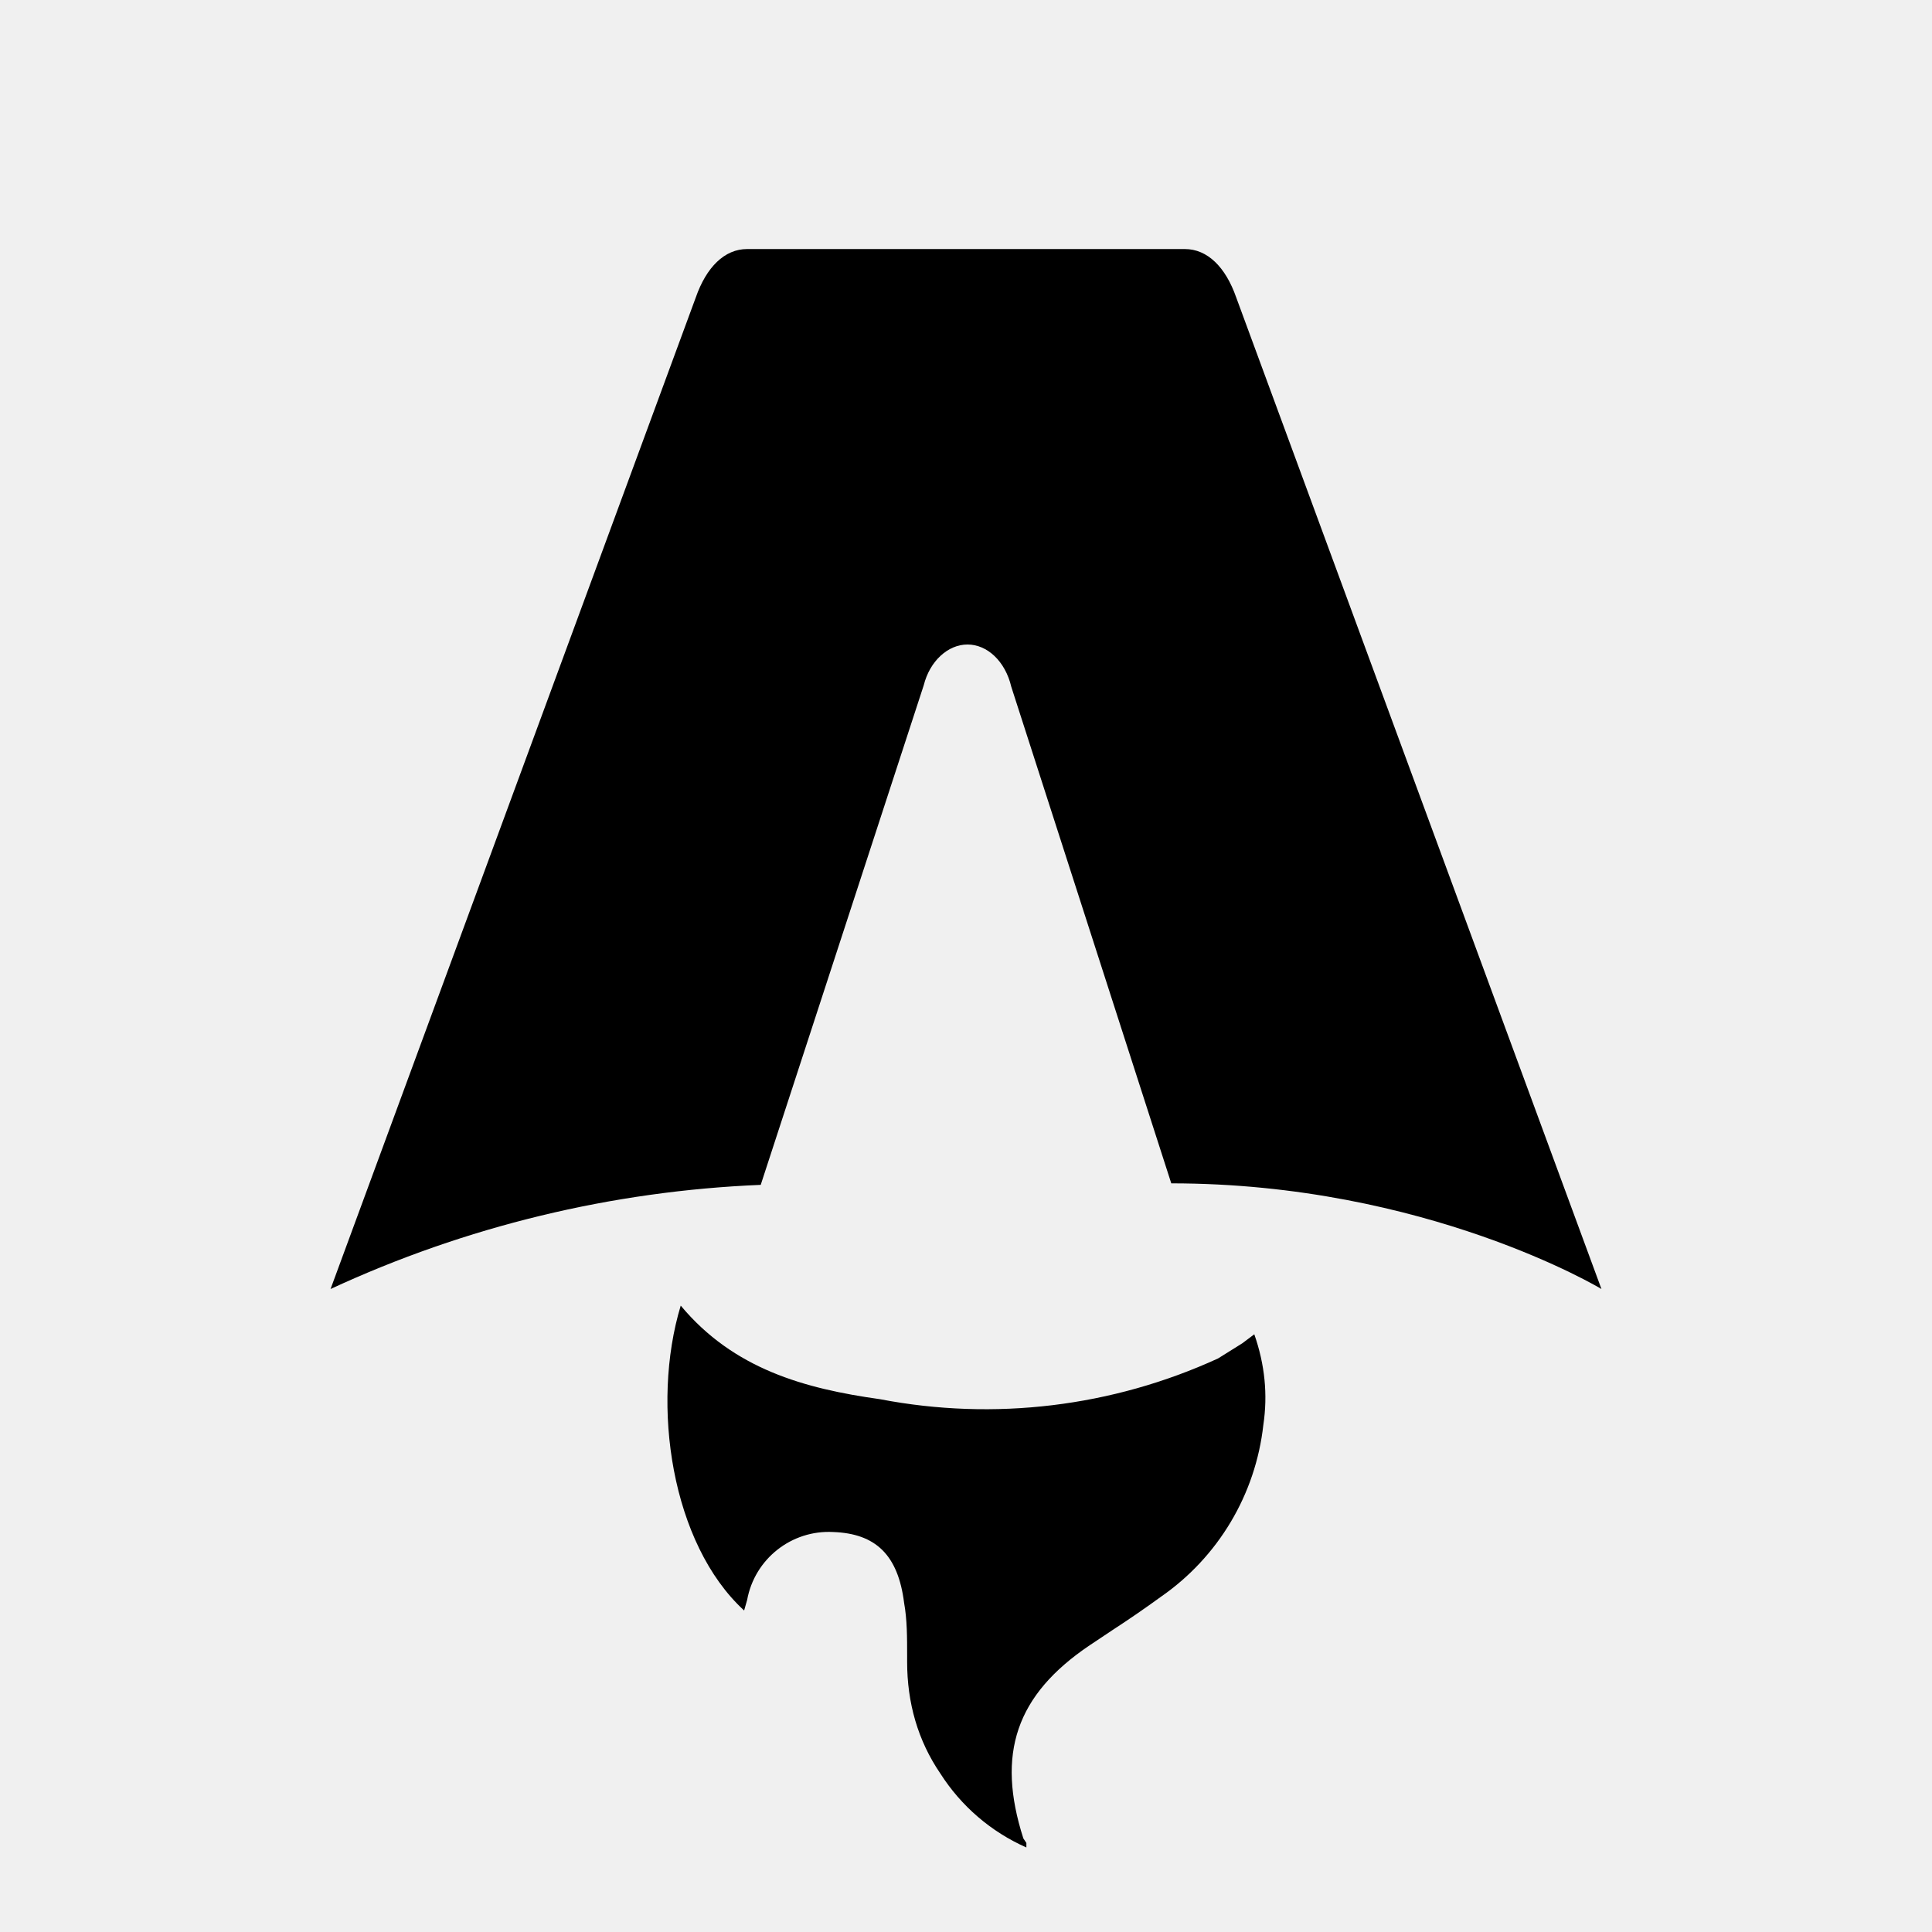
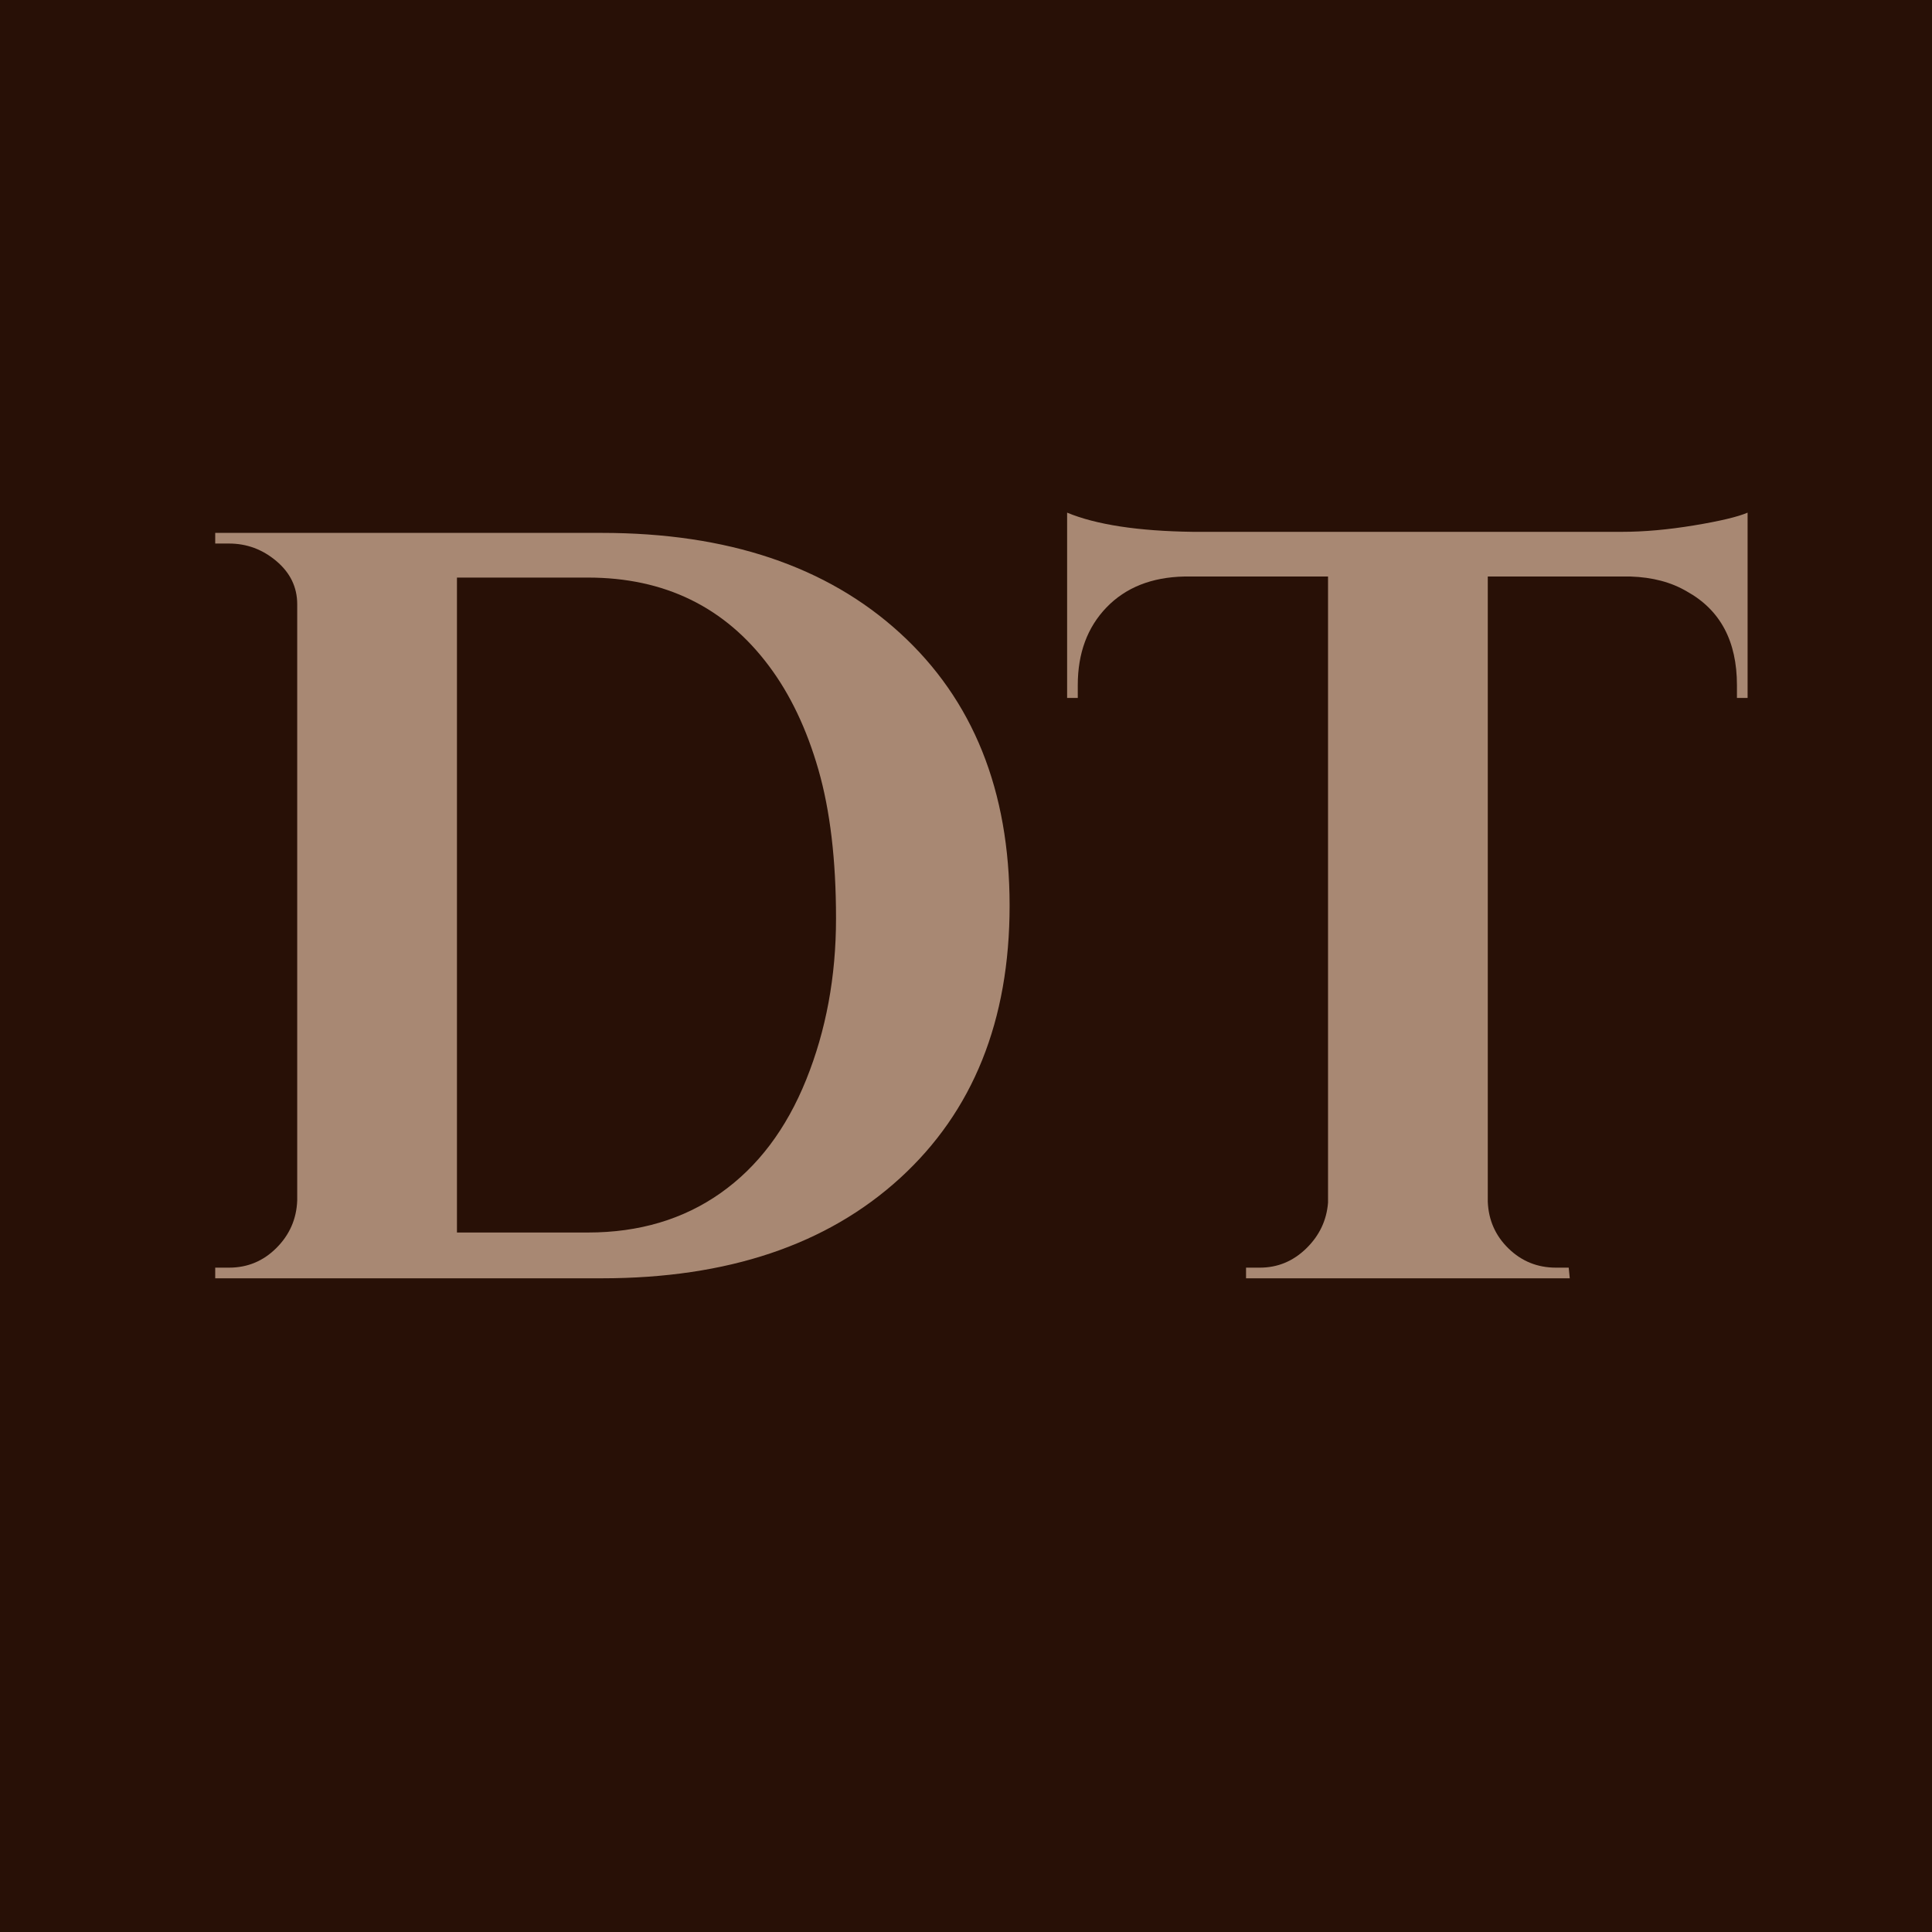
- <svg xmlns="http://www.w3.org/2000/svg" fill="none" viewBox="0 0 128 128">
-   <path d="M50.4 78.5a75.1 75.1 0 0 0-28.5 6.9l24.2-65.7c.7-2 1.9-3.2 3.4-3.2h29c1.5 0 2.7 1.2 3.4 3.2l24.2 65.7s-11.6-7-28.5-7L67 45.5c-.4-1.7-1.6-2.8-2.9-2.8-1.3 0-2.5 1.1-2.9 2.7L50.4 78.5Zm-1.1 28.2Zm-4.2-20.2c-2 6.6-.6 15.8 4.2 20.2a17.5 17.5 0 0 1 .2-.7 5.5 5.5 0 0 1 5.7-4.5c2.8.1 4.3 1.5 4.7 4.7.2 1.1.2 2.3.2 3.5v.4c0 2.7.7 5.2 2.2 7.4a13 13 0 0 0 5.7 4.9v-.3l-.2-.3c-1.8-5.6-.5-9.5 4.4-12.8l1.5-1a73 73 0 0 0 3.2-2.2 16 16 0 0 0 6.8-11.4c.3-2 .1-4-.6-6l-.8.6-1.6 1a37 37 0 0 1-22.4 2.7c-5-.7-9.7-2-13.2-6.2Z" />
-   <style>
-         path { fill: #000; }
-         @media (prefers-color-scheme: dark) {
-             path { fill: #FFF; }
-         }
-     </style>
+ <svg xmlns="http://www.w3.org/2000/svg" width="1024" zoomAndPan="magnify" viewBox="0 0 768 768" height="1024" preserveAspectRatio="xMidYMid meet" version="1.0">
+   <defs>
+     <g />
+     <clipPath id="50b0206789">
+       <path d="M -51.938 -52.762 L 788.672 -52.762 C 798.219 -52.762 807.375 -48.969 814.129 -42.219 C 820.879 -35.469 824.672 -26.312 824.672 -16.762 L 824.672 798.441 C 824.672 818.324 808.555 834.441 788.672 834.441 L -51.938 834.441 C -61.488 834.441 -70.645 830.648 -77.395 823.898 C -84.145 817.148 -87.938 807.992 -87.938 798.441 L -87.938 -16.762 C -87.938 -36.645 -71.82 -52.762 -51.938 -52.762 Z M -51.938 -52.762 " clip-rule="nonzero" />
+     </clipPath>
+   </defs>
+   <g clip-path="url(#50b0206789)">
+     <rect x="-76.8" width="921.6" fill="#281006" y="-76.8" height="921.6" fill-opacity="1" />
+   </g>
+   <g fill="#a88873" fill-opacity="1">
+     <g transform="translate(67.77122, 508.1447)">
+       <g>
+         <path d="M 171.438 -296.312 C 221.395 -296.312 260.906 -283.047 289.969 -256.516 C 319.031 -229.992 333.562 -193.875 333.562 -148.156 C 333.562 -102.438 319.031 -66.312 289.969 -39.781 C 260.906 -13.258 221.395 0 171.438 0 L 17.781 0 L 17.781 -4.234 L 23.281 -4.234 C 30.613 -4.234 36.891 -6.844 42.109 -12.062 C 47.336 -17.281 50.094 -23.562 50.375 -30.906 L 50.375 -267.953 C 50.375 -274.723 47.617 -280.438 42.109 -285.094 C 36.609 -289.75 30.332 -292.078 23.281 -292.078 L 17.781 -292.078 L 17.781 -296.312 Z M 165.938 -18.203 C 186.258 -18.203 203.828 -23.422 218.641 -33.859 C 233.453 -44.305 244.805 -59.336 252.703 -78.953 C 260.609 -98.566 264.562 -119.941 264.562 -143.078 C 264.562 -166.223 262.234 -185.906 257.578 -202.125 C 252.922 -218.352 246.363 -232.113 237.906 -243.406 C 220.406 -266.832 196.414 -278.547 165.938 -278.547 L 113.875 -278.547 L 113.875 -18.203 Z M 165.938 -18.203 " />
+       </g>
+     </g>
+   </g>
+   <g fill="#a88873" fill-opacity="1">
+     <g transform="translate(418.2748, 508.1447)">
+       <g>
+         <path d="M 173.141 -278.969 L 173.141 -30.484 C 173.422 -23.141 176.172 -16.926 181.391 -11.844 C 186.609 -6.77 192.891 -4.234 200.234 -4.234 L 205.312 -4.234 L 205.734 0 L 77.047 0 L 77.047 -4.234 L 82.547 -4.234 C 89.598 -4.234 95.734 -6.77 100.953 -11.844 C 106.18 -16.926 109.078 -23 109.641 -30.062 L 109.641 -278.969 L 52.484 -278.969 C 39.504 -278.688 29.203 -274.594 21.578 -266.688 C 13.961 -258.781 10.156 -248.477 10.156 -235.781 L 10.156 -230.703 L 5.922 -230.703 L 5.922 -304.359 C 17.492 -299.566 34.145 -297.023 55.875 -296.734 L 226.469 -296.734 C 235.219 -296.734 244.742 -297.582 255.047 -299.281 C 265.348 -300.977 272.473 -302.672 276.422 -304.359 L 276.422 -230.703 L 272.188 -230.703 L 272.188 -235.781 C 272.188 -253.281 265.555 -265.695 252.297 -273.031 C 246.086 -276.707 238.609 -278.688 229.859 -278.969 Z M 173.141 -278.969 " />
+       </g>
+     </g>
+   </g>
</svg>
